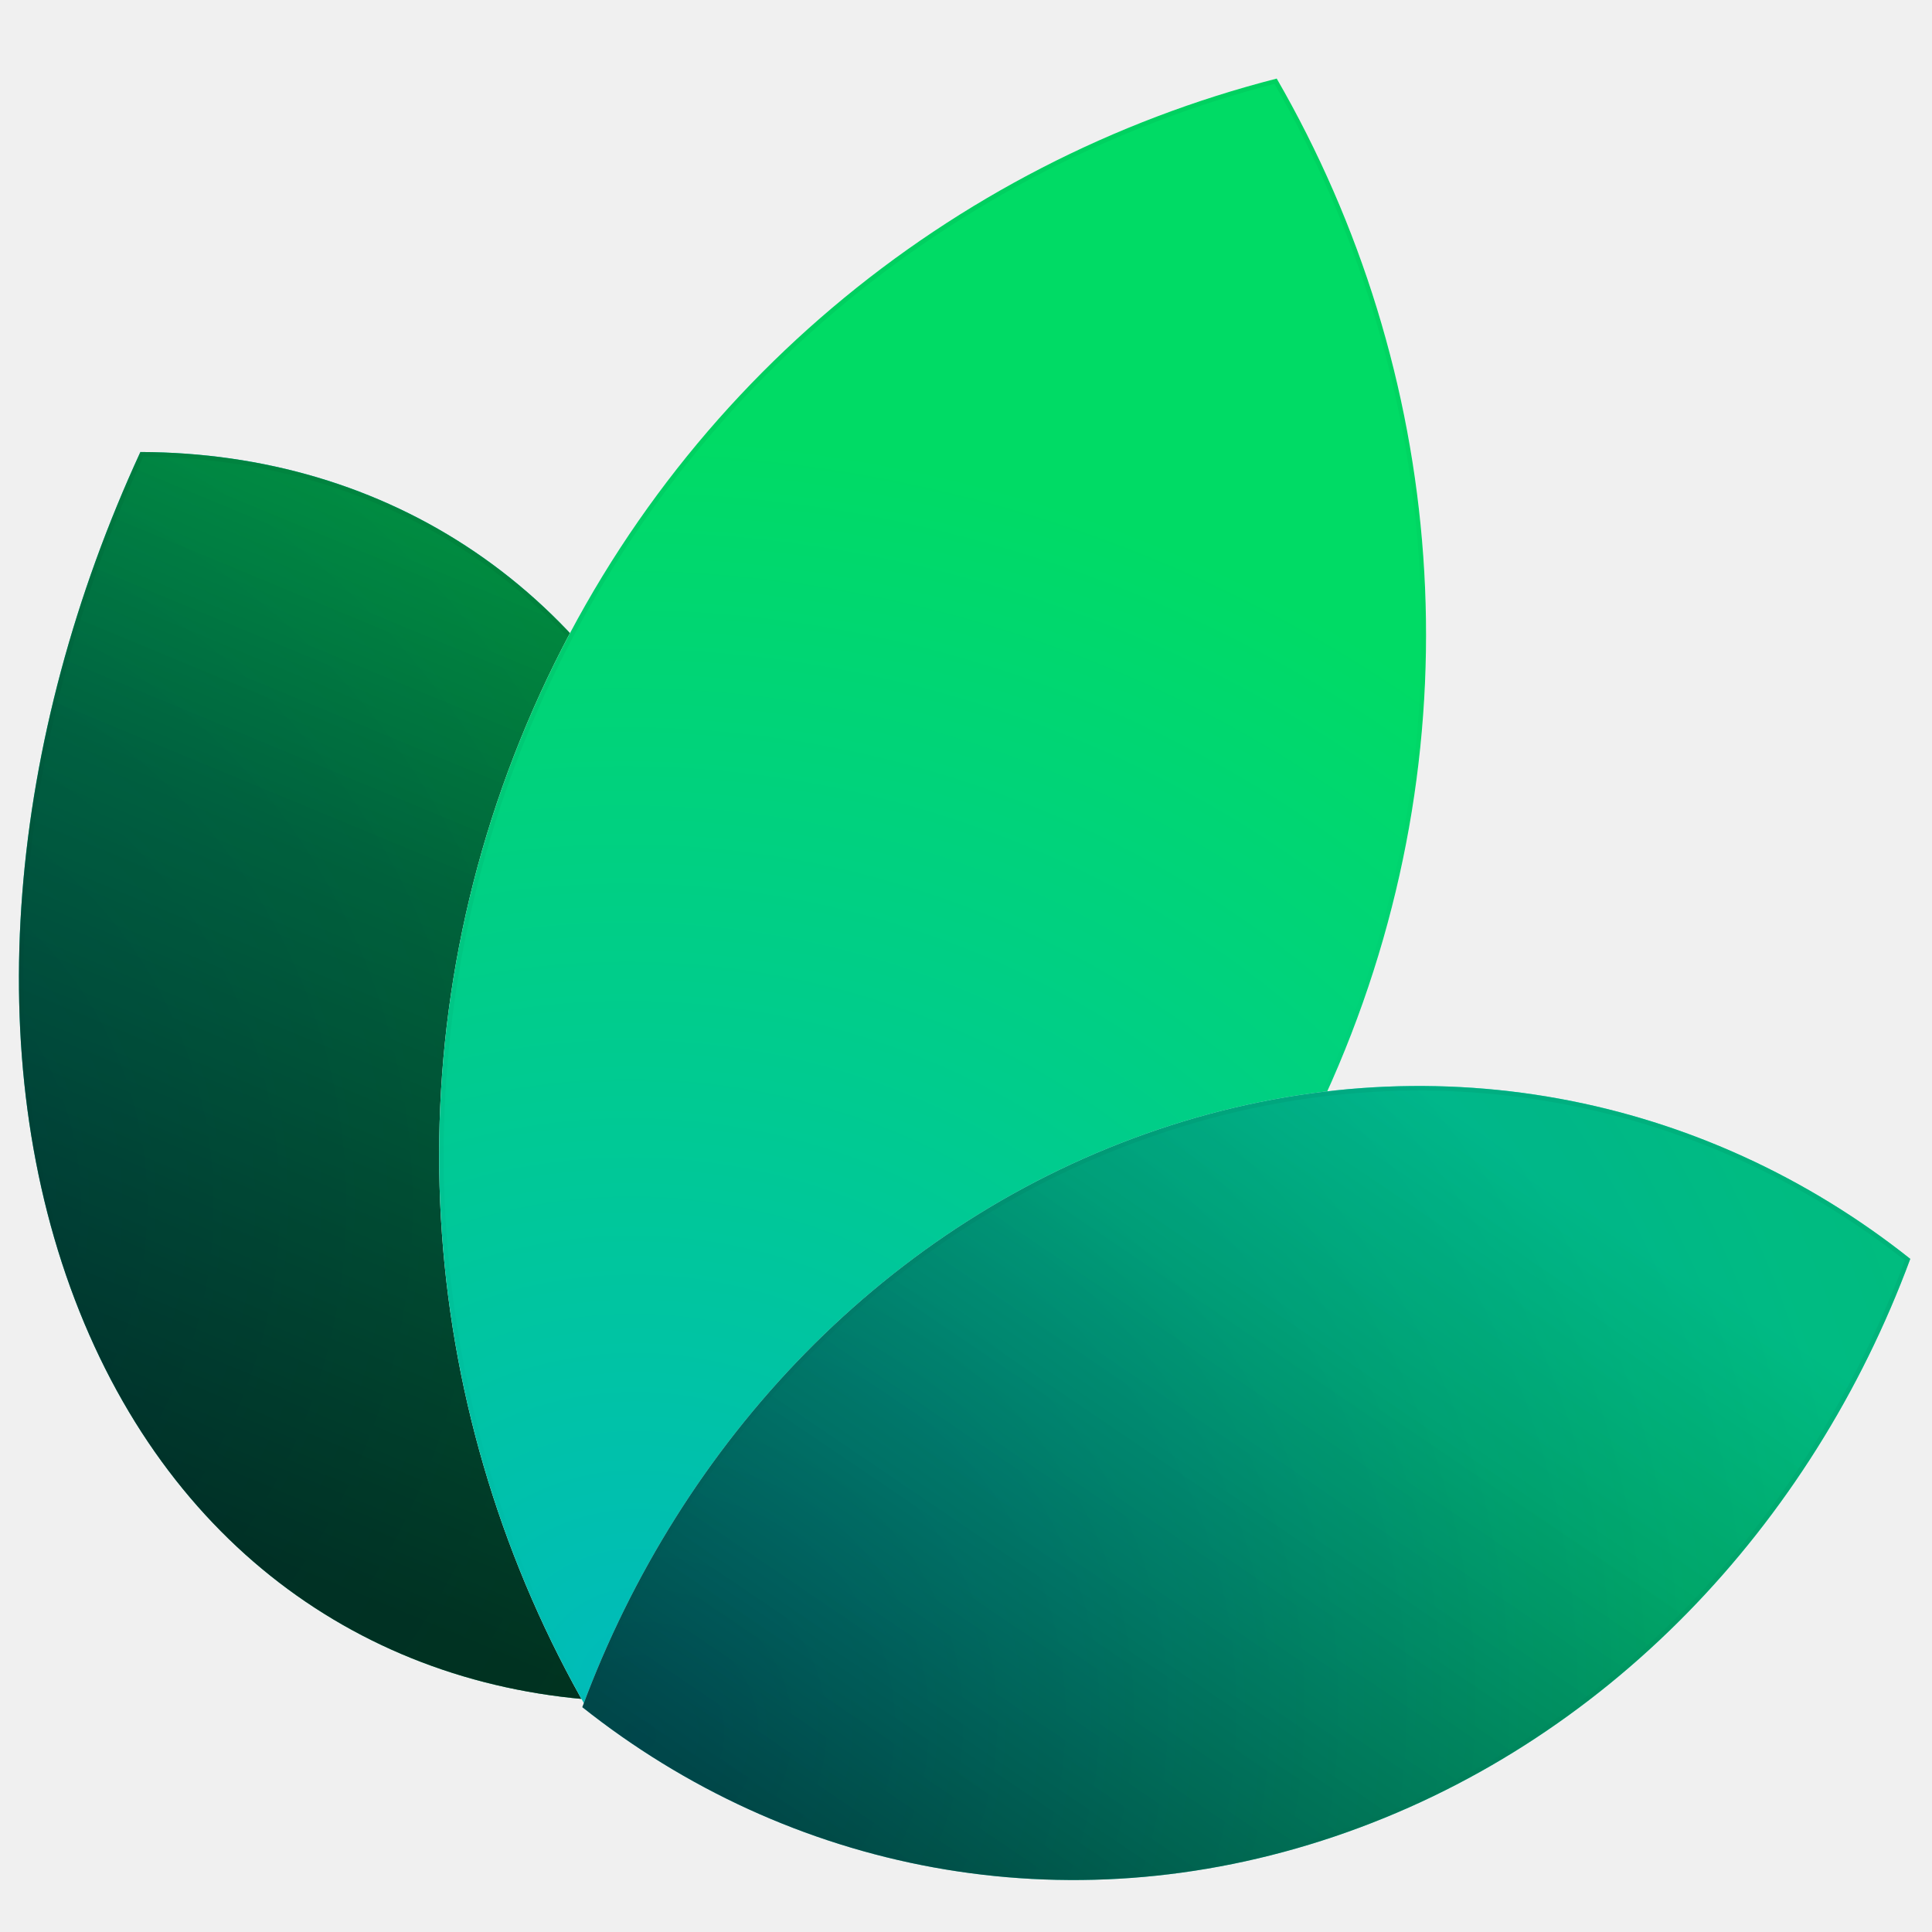
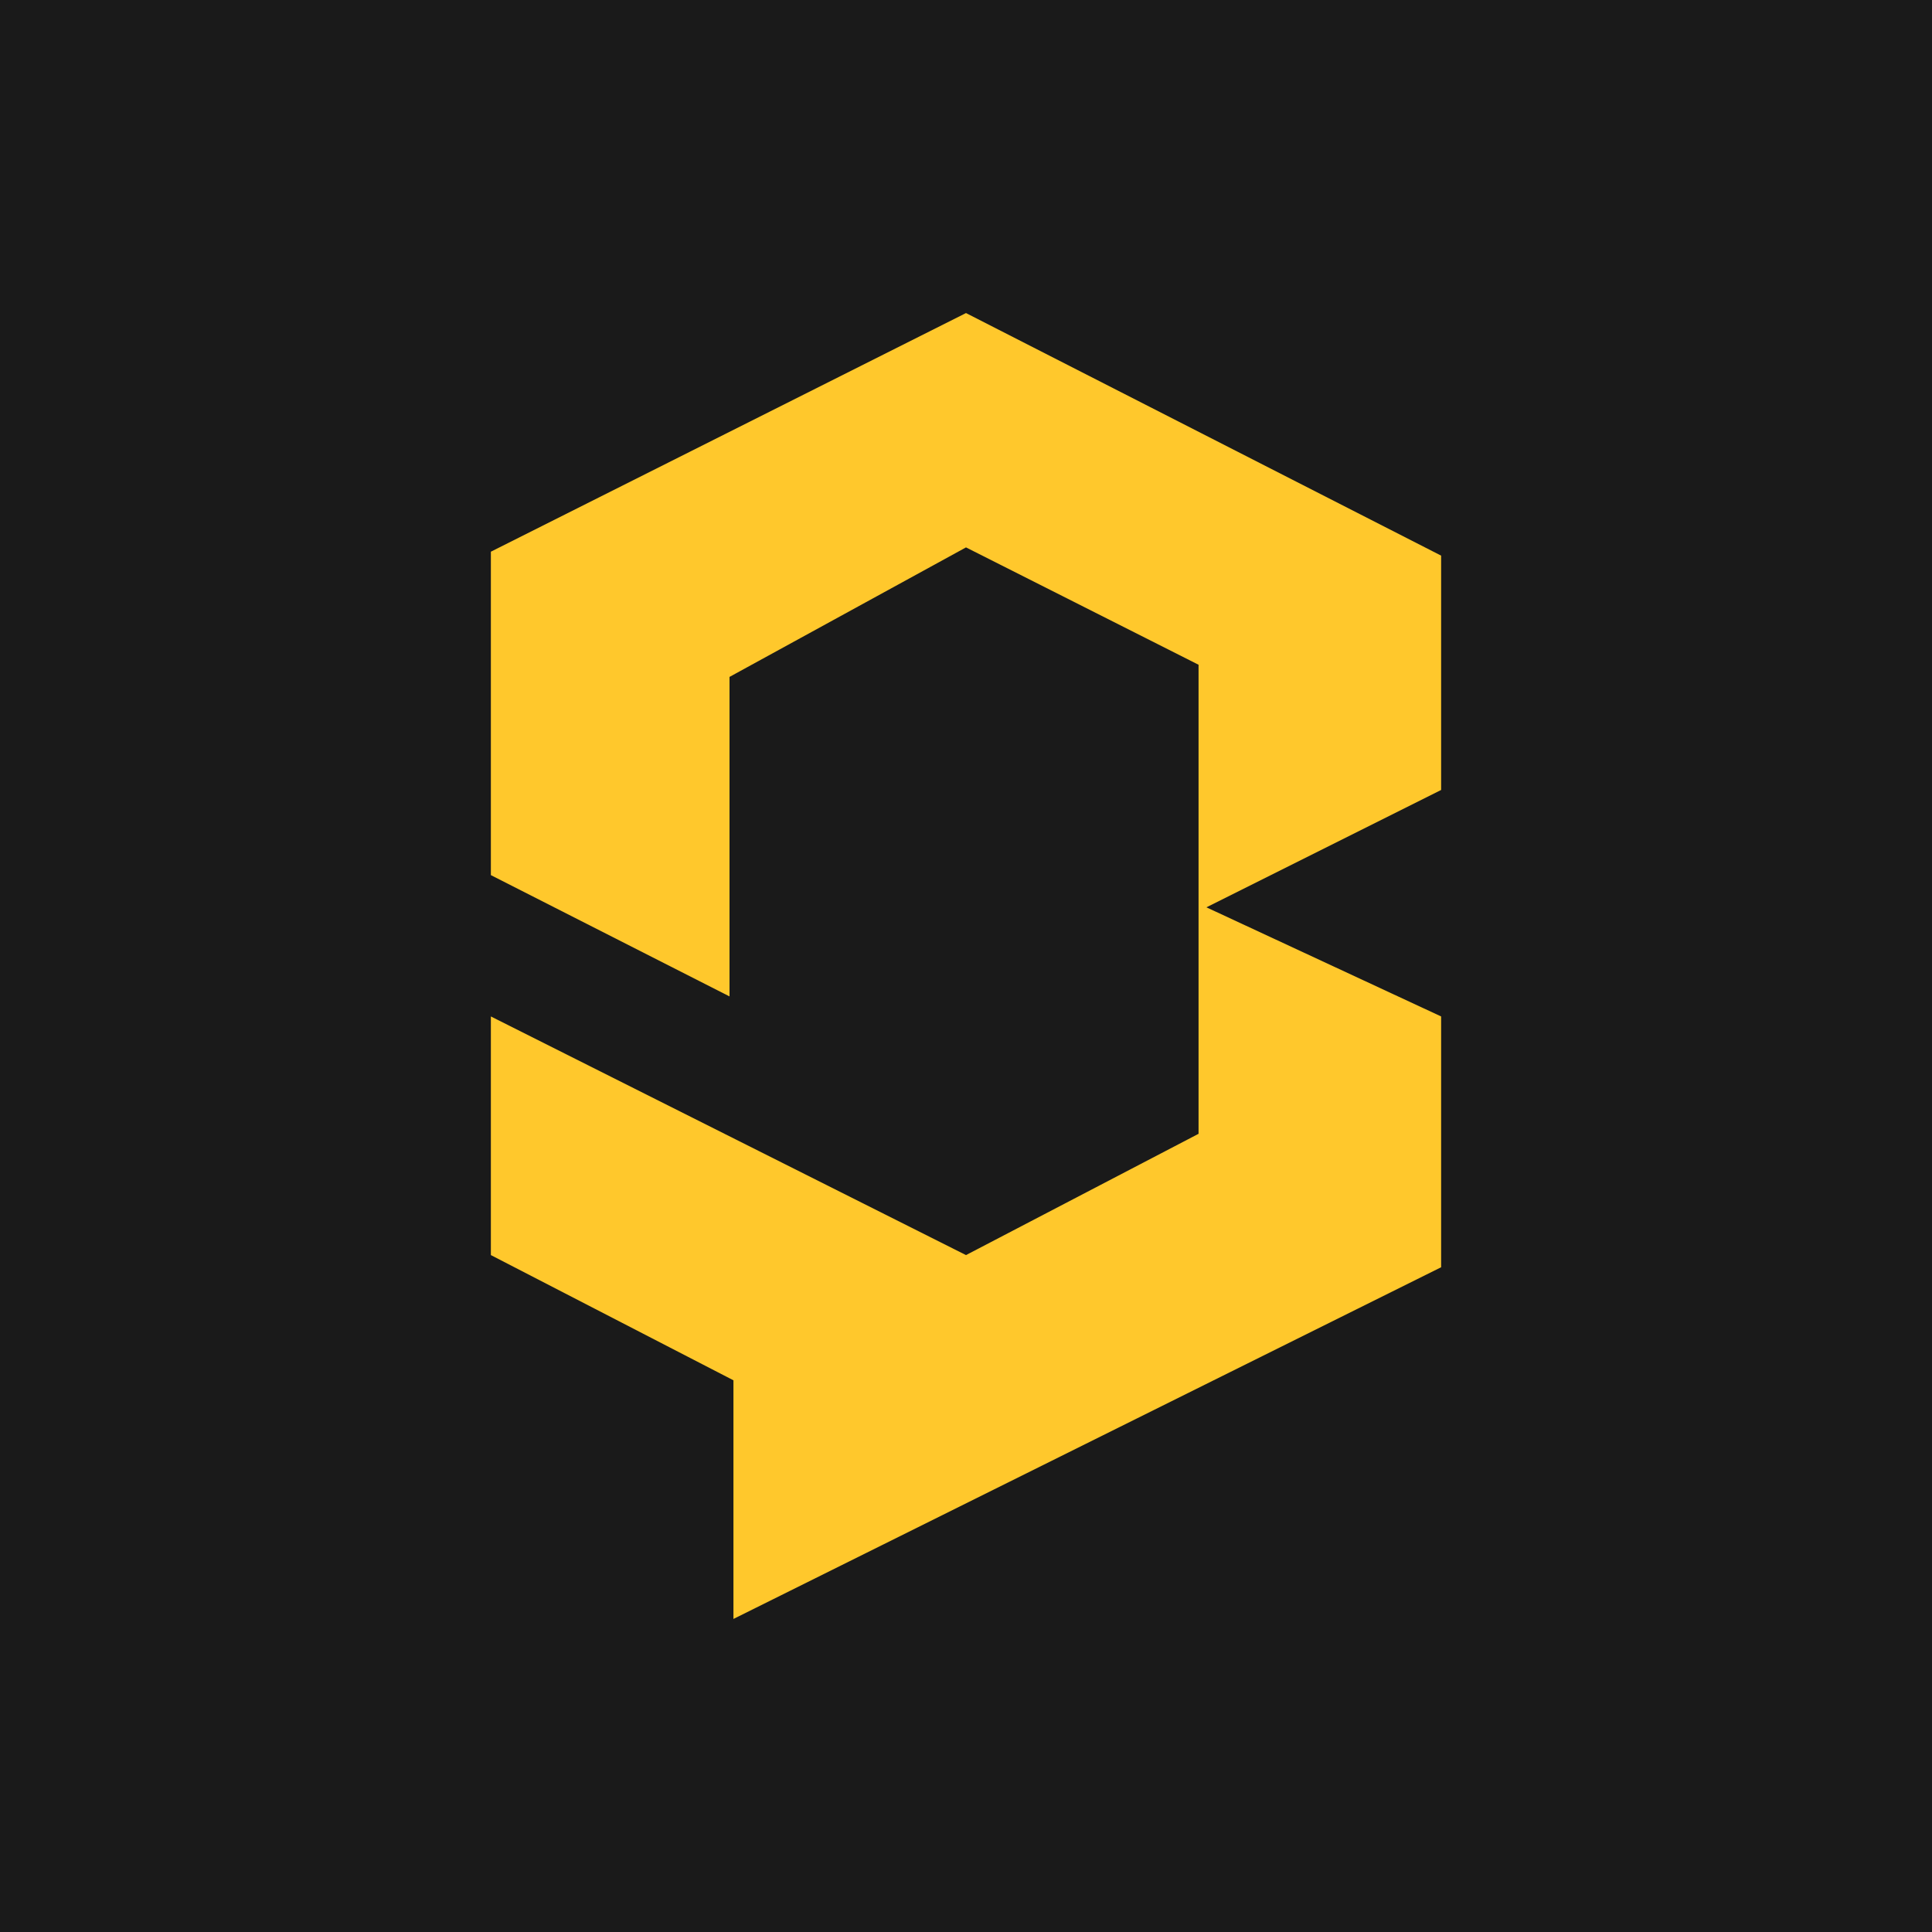
- <svg xmlns="http://www.w3.org/2000/svg" width="24" height="24" viewBox="0 0 24 24" fill="none">
-   <path d="M7.953 21.139C4.896 21.13 2.255 19.458 0.987 16.29C-0.28 13.121 0.109 9.163 1.744 5.615C4.801 5.624 7.442 7.296 8.71 10.465C9.977 13.633 9.588 17.591 7.953 21.139Z" fill="white" />
-   <path d="M7.953 21.139C4.896 21.13 2.255 19.458 0.987 16.29C-0.28 13.121 0.109 9.163 1.744 5.615C4.801 5.624 7.442 7.296 8.71 10.465C9.977 13.633 9.588 17.591 7.953 21.139Z" fill="url(#paint0_radial_101_2703)" />
-   <path d="M7.953 21.139C4.896 21.13 2.255 19.458 0.987 16.29C-0.28 13.121 0.109 9.163 1.744 5.615C4.801 5.624 7.442 7.296 8.71 10.465C9.977 13.633 9.588 17.591 7.953 21.139Z" fill="black" fill-opacity="0.5" style="mix-blend-mode:hard-light" />
-   <path d="M7.953 21.139C4.896 21.13 2.255 19.458 0.987 16.29C-0.28 13.121 0.109 9.163 1.744 5.615C4.801 5.624 7.442 7.296 8.71 10.465C9.977 13.633 9.588 17.591 7.953 21.139Z" fill="url(#paint1_linear_101_2703)" fill-opacity="0.5" style="mix-blend-mode:hard-light" />
-   <path d="M8.684 10.476C9.945 13.63 9.561 17.572 7.935 21.111C4.897 21.096 2.274 19.431 1.013 16.279C-0.248 13.124 0.136 9.182 1.762 5.643C4.8 5.659 7.423 7.324 8.684 10.476Z" stroke="url(#paint2_linear_101_2703)" stroke-opacity="0.05" stroke-width="0.056" />
-   <path d="M7.31 21.257C11.354 20.221 14.884 17.375 16.628 13.236C18.373 9.097 17.945 4.587 15.86 0.976C11.816 2.012 8.287 4.858 6.542 8.998C4.797 13.137 5.225 17.646 7.31 21.257Z" fill="white" />
-   <path d="M7.31 21.257C11.354 20.221 14.884 17.375 16.628 13.236C18.373 9.097 17.945 4.587 15.86 0.976C11.816 2.012 8.287 4.858 6.542 8.998C4.797 13.137 5.225 17.646 7.31 21.257Z" fill="url(#paint3_radial_101_2703)" />
-   <path d="M16.603 13.225C14.864 17.349 11.351 20.187 7.324 21.225C5.253 17.624 4.829 13.132 6.568 9.009C8.306 4.885 11.819 2.047 15.846 1.009C17.918 4.61 18.341 9.101 16.603 13.225Z" stroke="url(#paint4_linear_101_2703)" stroke-opacity="0.05" stroke-width="0.056" />
-   <path d="M7.234 21.207C9.789 23.237 13.21 23.951 16.577 22.814C19.944 21.677 22.506 18.945 23.73 15.638C21.175 13.608 17.754 12.894 14.387 14.031C11.02 15.168 8.458 17.901 7.234 21.207Z" fill="white" />
-   <path d="M7.234 21.207C9.789 23.237 13.21 23.951 16.577 22.814C19.944 21.677 22.506 18.945 23.73 15.638C21.175 13.608 17.754 12.894 14.387 14.031C11.02 15.168 8.458 17.901 7.234 21.207Z" fill="url(#paint5_radial_101_2703)" />
-   <path d="M7.234 21.207C9.789 23.237 13.21 23.951 16.577 22.814C19.944 21.677 22.506 18.945 23.73 15.638C21.175 13.608 17.754 12.894 14.387 14.031C11.02 15.168 8.458 17.901 7.234 21.207Z" fill="black" fill-opacity="0.2" style="mix-blend-mode:hard-light" />
-   <path d="M7.234 21.207C9.789 23.237 13.21 23.951 16.577 22.814C19.944 21.677 22.506 18.945 23.73 15.638C21.175 13.608 17.754 12.894 14.387 14.031C11.02 15.168 8.458 17.901 7.234 21.207Z" fill="url(#paint6_linear_101_2703)" fill-opacity="0.5" style="mix-blend-mode:hard-light" />
-   <path d="M16.568 22.787C13.218 23.918 9.814 23.212 7.267 21.198C8.492 17.907 11.044 15.189 14.396 14.058C17.747 12.927 21.15 13.633 23.697 15.648C22.472 18.938 19.92 21.656 16.568 22.787Z" stroke="url(#paint7_linear_101_2703)" stroke-opacity="0.05" stroke-width="0.056" />
-   <defs>
-     <radialGradient id="paint0_radial_101_2703" cx="0" cy="0" r="1" gradientUnits="userSpaceOnUse" gradientTransform="translate(-3.00503 15.023) rotate(-10.029) scale(17.9572 17.784)">
-       <stop stop-color="#00B0BB" />
-       <stop offset="1" stop-color="#00DB65" />
-     </radialGradient>
-     <linearGradient id="paint1_linear_101_2703" x1="7.39" y1="4.813" x2="1.63" y2="18.689" gradientUnits="userSpaceOnUse">
-       <stop stop-color="#18E299" />
-       <stop offset="1" />
-     </linearGradient>
-     <linearGradient id="paint2_linear_101_2703" x1="7.948" y1="8.016" x2="1.761" y2="18.746" gradientUnits="userSpaceOnUse">
-       <stop />
-       <stop offset="1" stop-opacity="0" />
-     </linearGradient>
-     <radialGradient id="paint3_radial_101_2703" cx="0" cy="0" r="1" gradientUnits="userSpaceOnUse" gradientTransform="translate(8.11404 20.8822) rotate(-75.7542) scale(21.6246 23.7772)">
-       <stop stop-color="#00BBBB" />
-       <stop offset="0.713" stop-color="#00DB65" />
-     </radialGradient>
-     <linearGradient id="paint4_linear_101_2703" x1="7.602" y1="5.871" x2="15.556" y2="16.372" gradientUnits="userSpaceOnUse">
-       <stop />
-       <stop offset="1" stop-opacity="0" />
-     </linearGradient>
-     <radialGradient id="paint5_radial_101_2703" cx="0" cy="0" r="1" gradientUnits="userSpaceOnUse" gradientTransform="translate(7.84537 21.5181) rotate(-20.3525) scale(18.5603 17.32)">
-       <stop stop-color="#00B0BB" />
-       <stop offset="1" stop-color="#00DB65" />
-     </radialGradient>
-     <linearGradient id="paint6_linear_101_2703" x1="16.808" y1="13.007" x2="10.041" y2="22.994" gradientUnits="userSpaceOnUse">
-       <stop stop-color="#00B1BC" />
-       <stop offset="1" />
-     </linearGradient>
-     <linearGradient id="paint7_linear_101_2703" x1="16.808" y1="13.007" x2="14.169" y2="23.841" gradientUnits="userSpaceOnUse">
-       <stop />
-       <stop offset="1" stop-opacity="0" />
-     </linearGradient>
-   </defs>
+ <svg xmlns="http://www.w3.org/2000/svg" version="1.1" id="Layer_1" x="0px" y="0px" viewBox="0 0 540 540" style="enable-background:new 0 0 540 540;" xml:space="preserve">
+   <style type="text/css">
+ 	.st0{fill:#FFFFFF;}
+ 	.st1{fill:#1A1A1A;}
+ 	.st2{fill:#FFC82C;}
+ 	.st3{fill:none;stroke:#FFC82C;stroke-width:5;stroke-miterlimit:10;}
+ 	.st4{fill:url(#);}
+ 	.st5{fill:#EFB21B;}
+ </style>
+   <rect x="-5.5" y="-7.5" class="st1" width="554.5" height="555" />
+   <polygon class="st2" points="137.2,284.1 137.2,350.8 205,385.8 205,452.5 402.8,354.2 402.8,284.1 337.2,253.6 402.8,220.8   402.8,155.3 270,87.5 137.2,154.2 137.2,244.6 203.9,278.5 203.9,189.2 270,153 335,185.8 335,316.9 270,350.8 " />
</svg>
